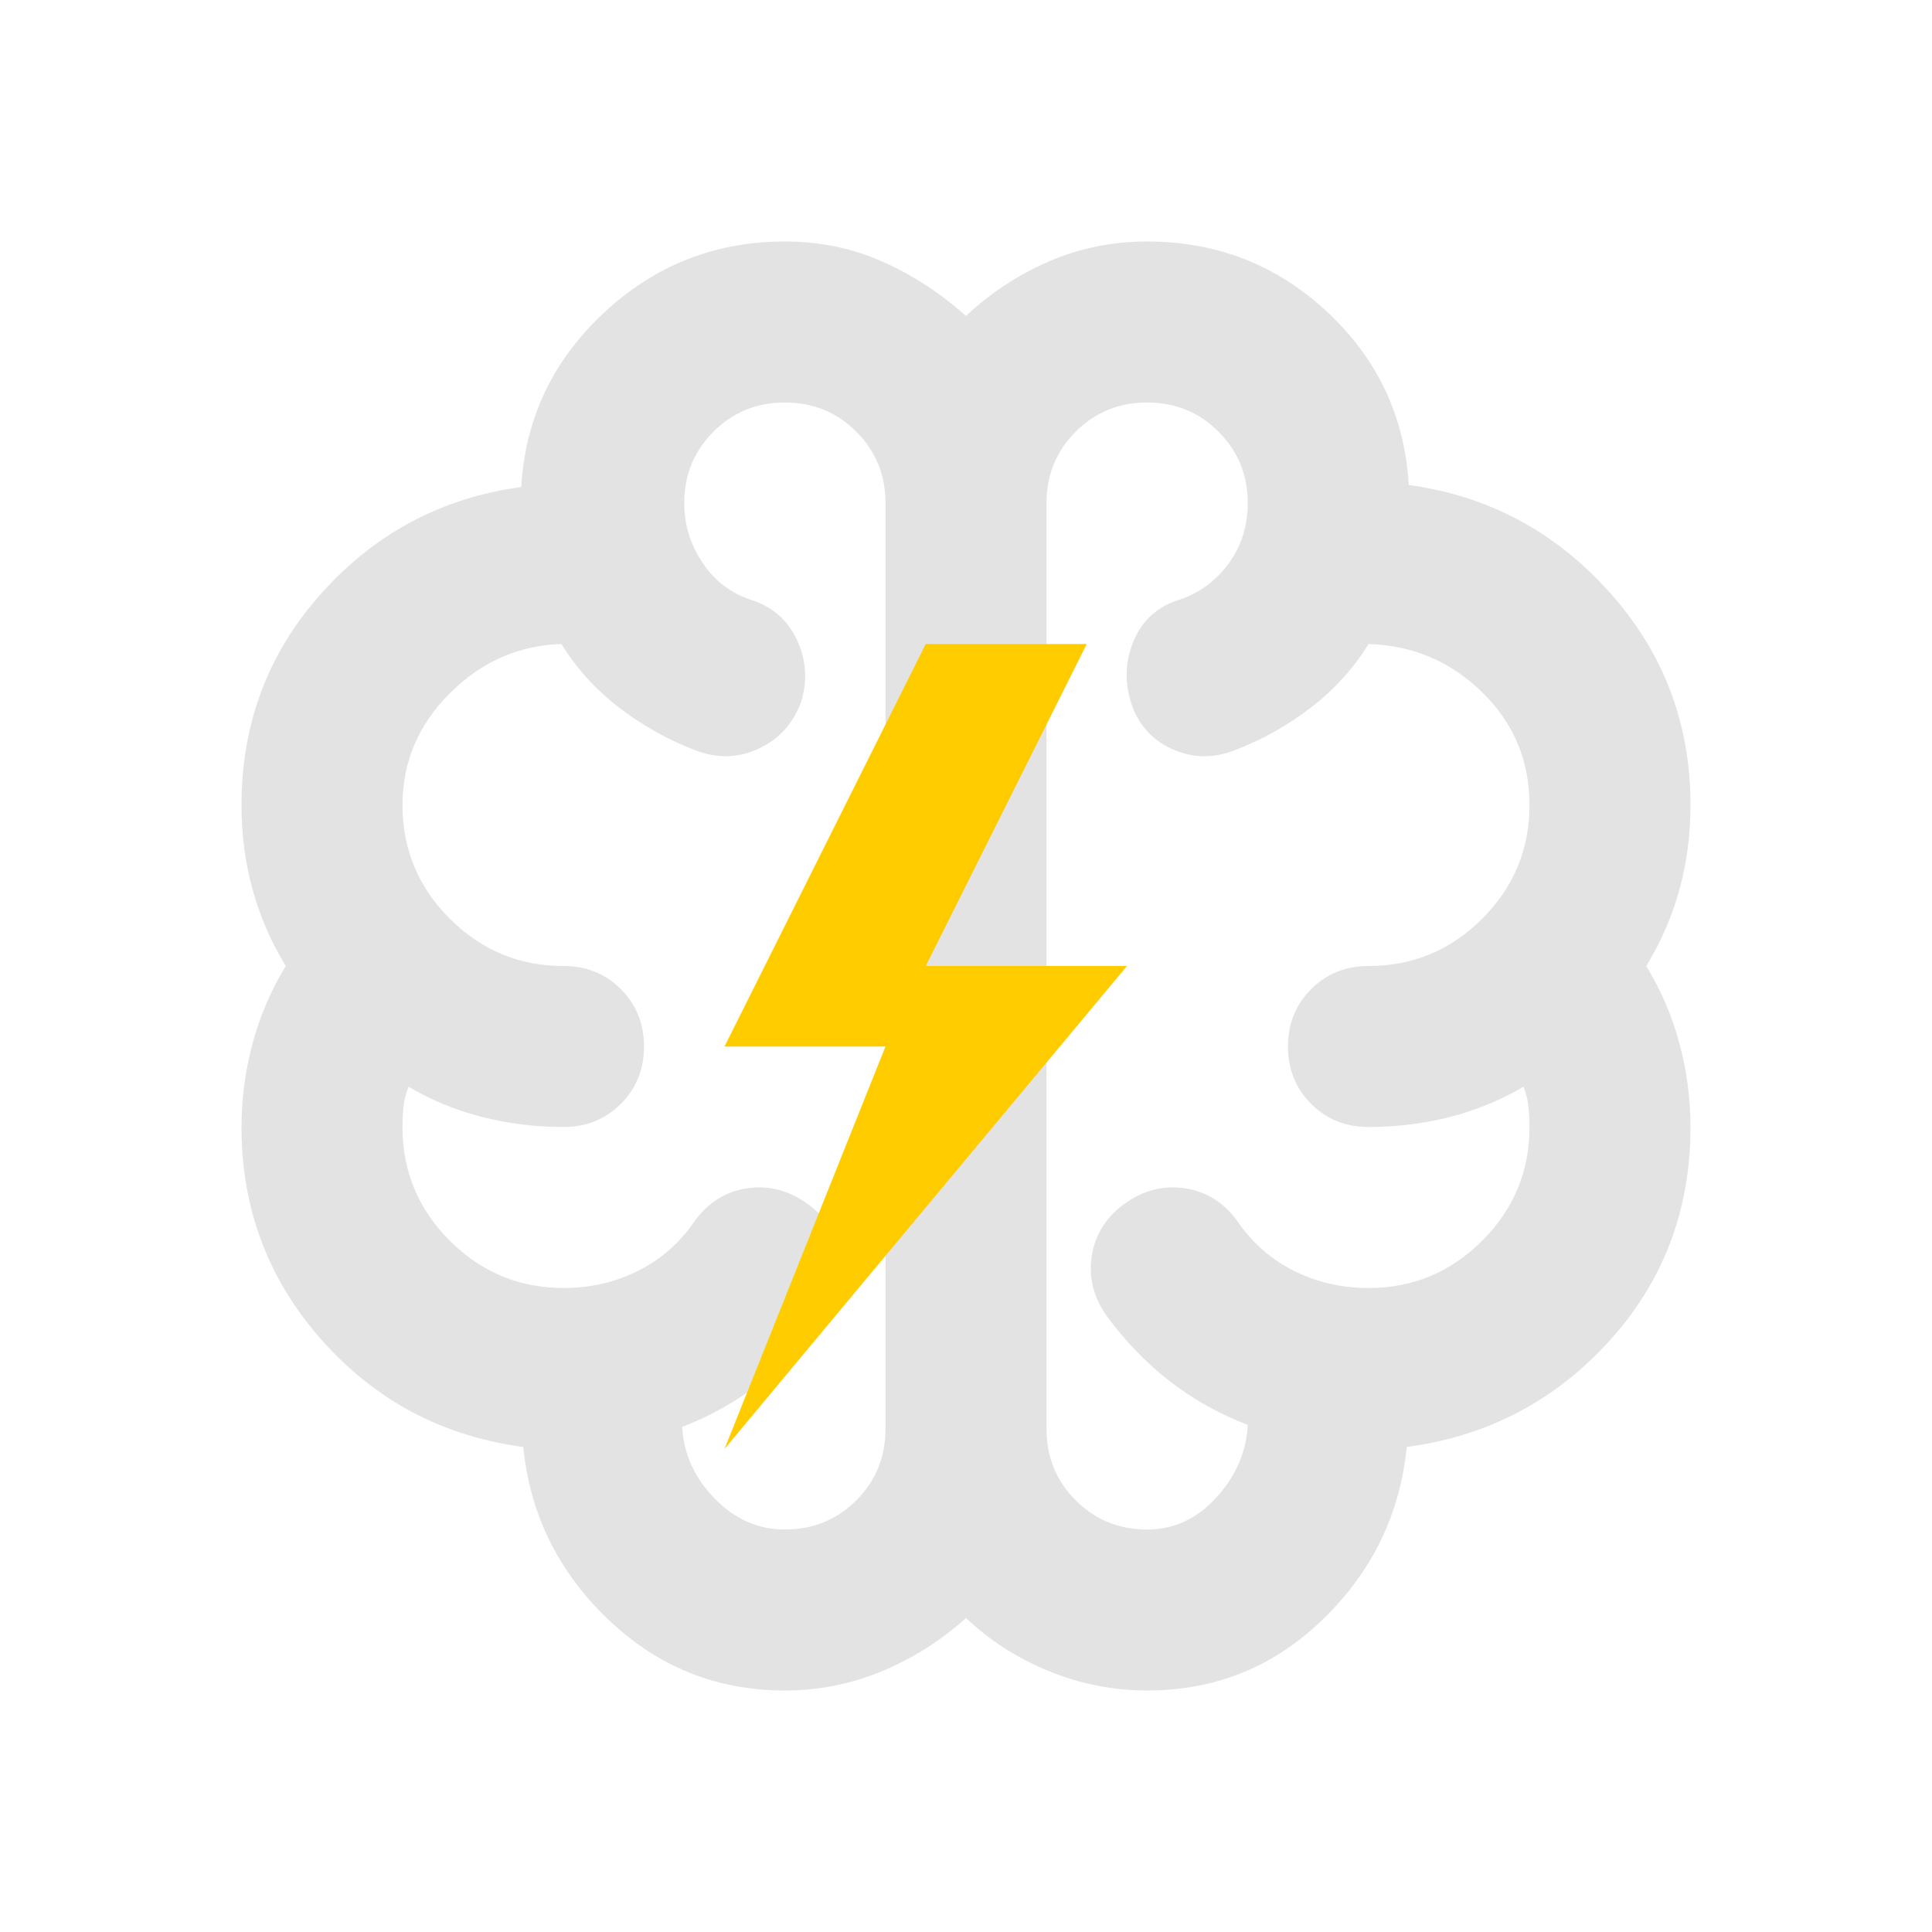
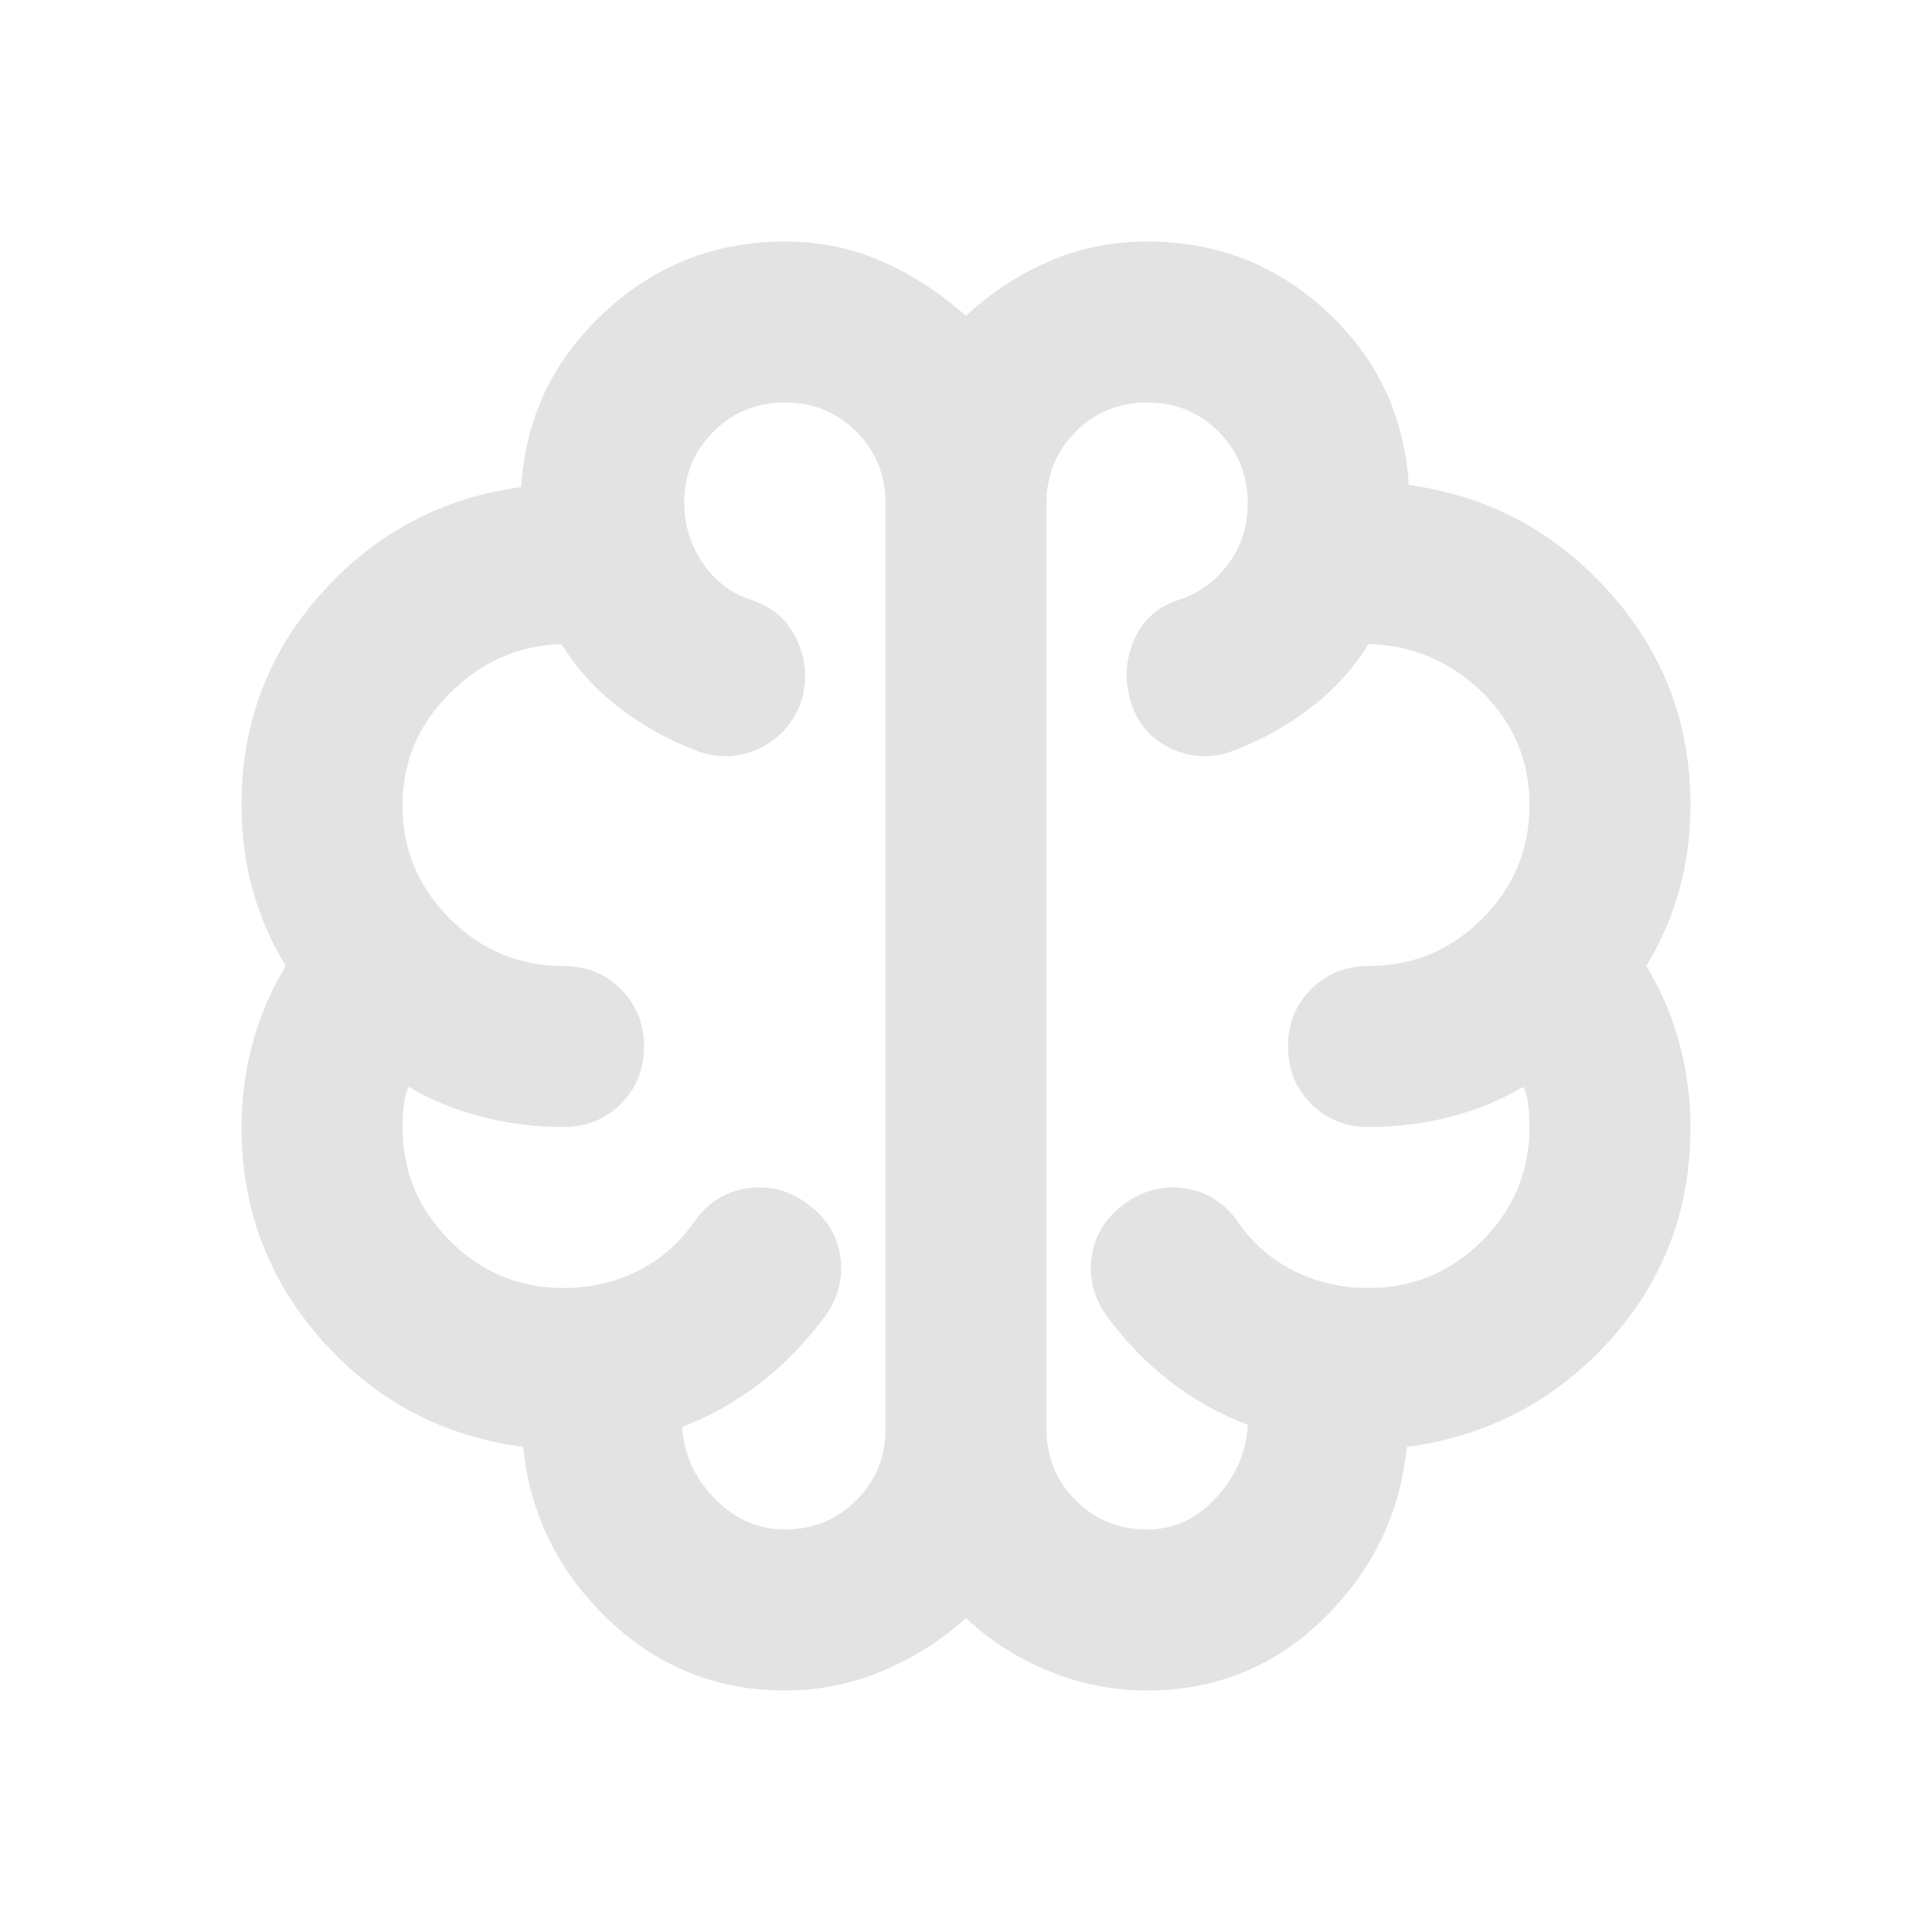
<svg xmlns="http://www.w3.org/2000/svg" height="24px" viewBox="0 -960 960 960" width="24px" fill="#e3e3e3">
  <path d="M390-120q-51 0-88-35.5T260-241q-60-8-100-53t-40-106q0-21 5.5-41.5T142-480q-11-18-16.5-38t-5.5-42q0-61 40-105.5t99-52.5q3-51 41-86.5t90-35.5q26 0 48.5 10t41.5 27q18-17 41-27t49-10q52 0 89.5 35t40.5 86q59 8 99.5 53T840-560q0 22-5.5 42T818-480q11 18 16.5 38.5T840-400q0 62-40.5 106.5T699-241q-5 50-41.5 85.5T570-120q-25 0-48.5-9.5T480-156q-19 17-42 26.5t-48 9.5Zm130-590v460q0 21 14.5 35.5T570-200q20 0 34.5-16t15.5-36q-21-8-38.5-21.5T550-306q-10-14-7.5-30t16.5-26q14-10 30-7.5t26 16.5q11 16 28 24.5t37 8.5q33 0 56.5-23.5T760-400q0-5-.5-10t-2.5-10q-17 10-36.5 15t-40.5 5q-17 0-28.5-11.5T640-440q0-17 11.5-28.5T680-480q33 0 56.5-23.5T760-560q0-33-23.5-56T680-640q-11 18-28.5 31.5T613-587q-16 6-31-1t-20-23q-5-16 1.5-31t22.5-20q15-5 24.5-18t9.5-30q0-21-14.5-35.5T570-760q-21 0-35.5 14.5T520-710Zm-80 460v-460q0-21-14.5-35.5T390-760q-21 0-35.5 14.5T340-710q0 16 9 29.5t24 18.5q16 5 23 20t2 31q-6 16-21 23t-31 1q-21-8-38.5-21.5T279-640q-32 1-55.5 24.5T200-560q0 33 23.5 56.5T280-480q17 0 28.5 11.5T320-440q0 17-11.5 28.5T280-400q-21 0-40.5-5T203-420q-2 5-2.5 10t-.5 10q0 33 23.5 56.5T280-320q20 0 37-8.5t28-24.5q10-14 26-16.5t30 7.5q14 10 16.5 26t-7.5 30q-14 19-32 33t-39 22q1 20 16 35.5t35 15.5q21 0 35.5-14.5T440-250Zm40-230Z" />
-   <path d="M460-640l-100 200h80l-80 200 200-240h-100l80-160z" fill="#ffcc00" />
</svg>
